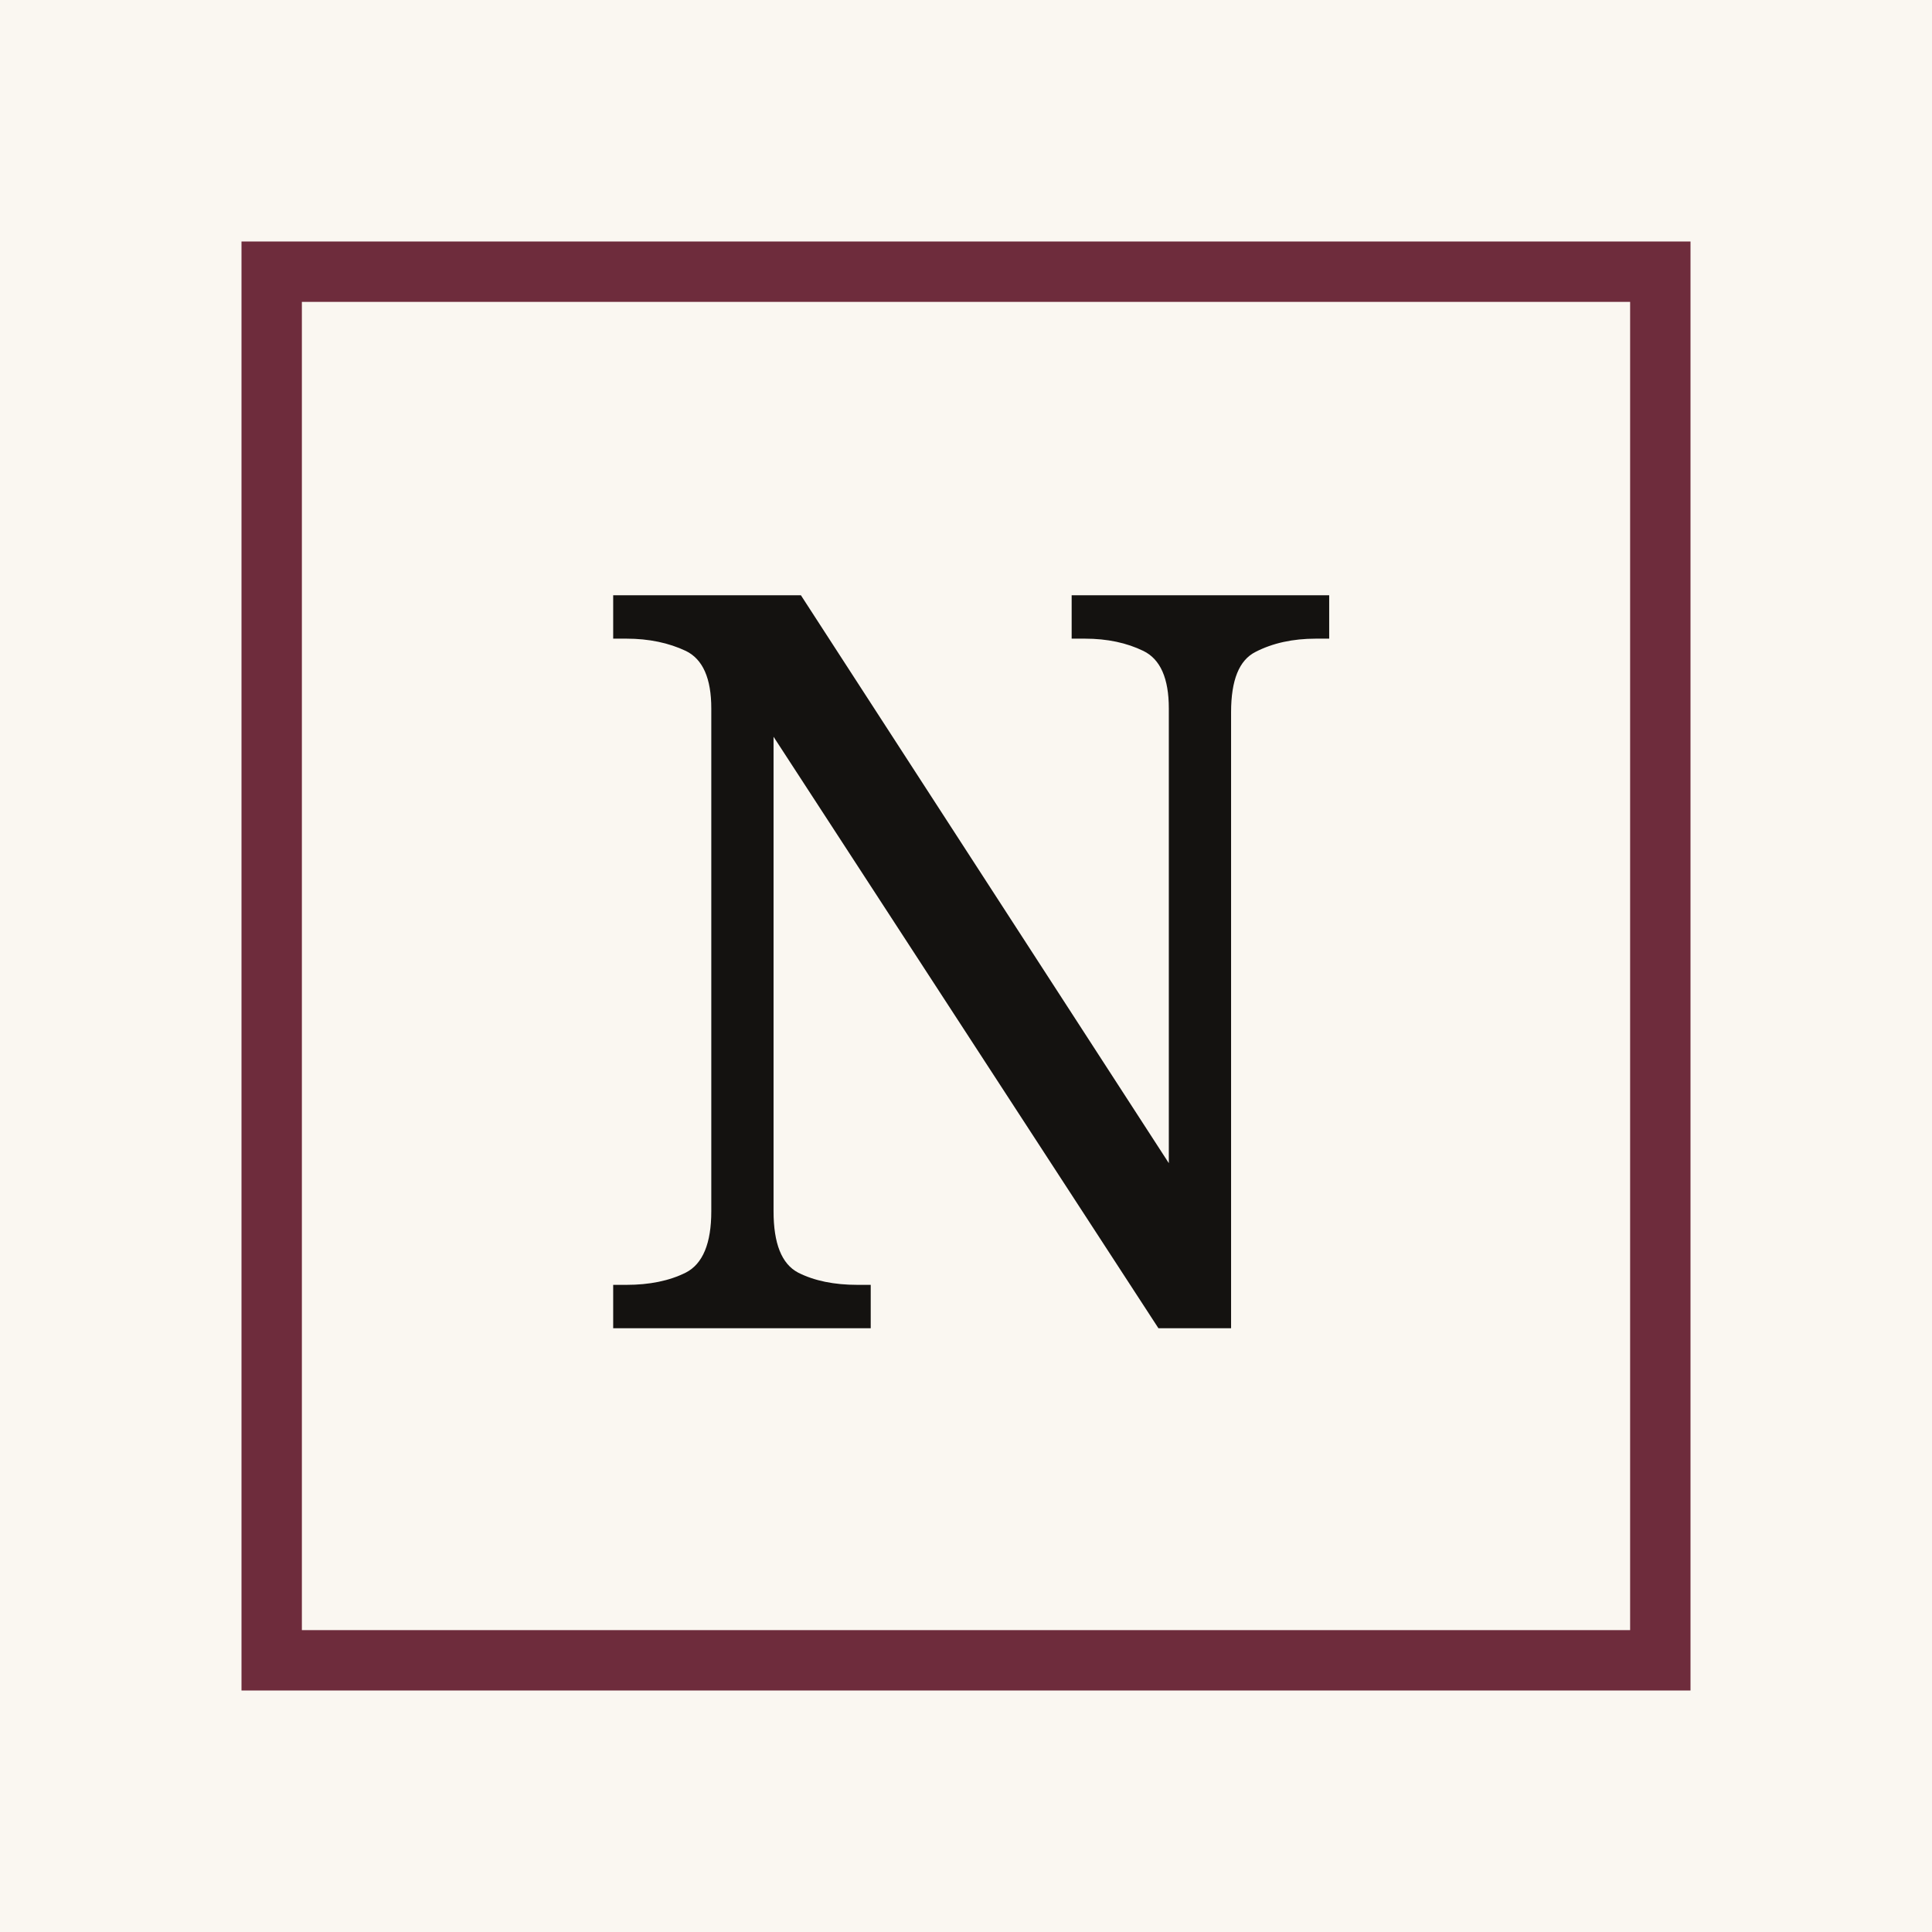
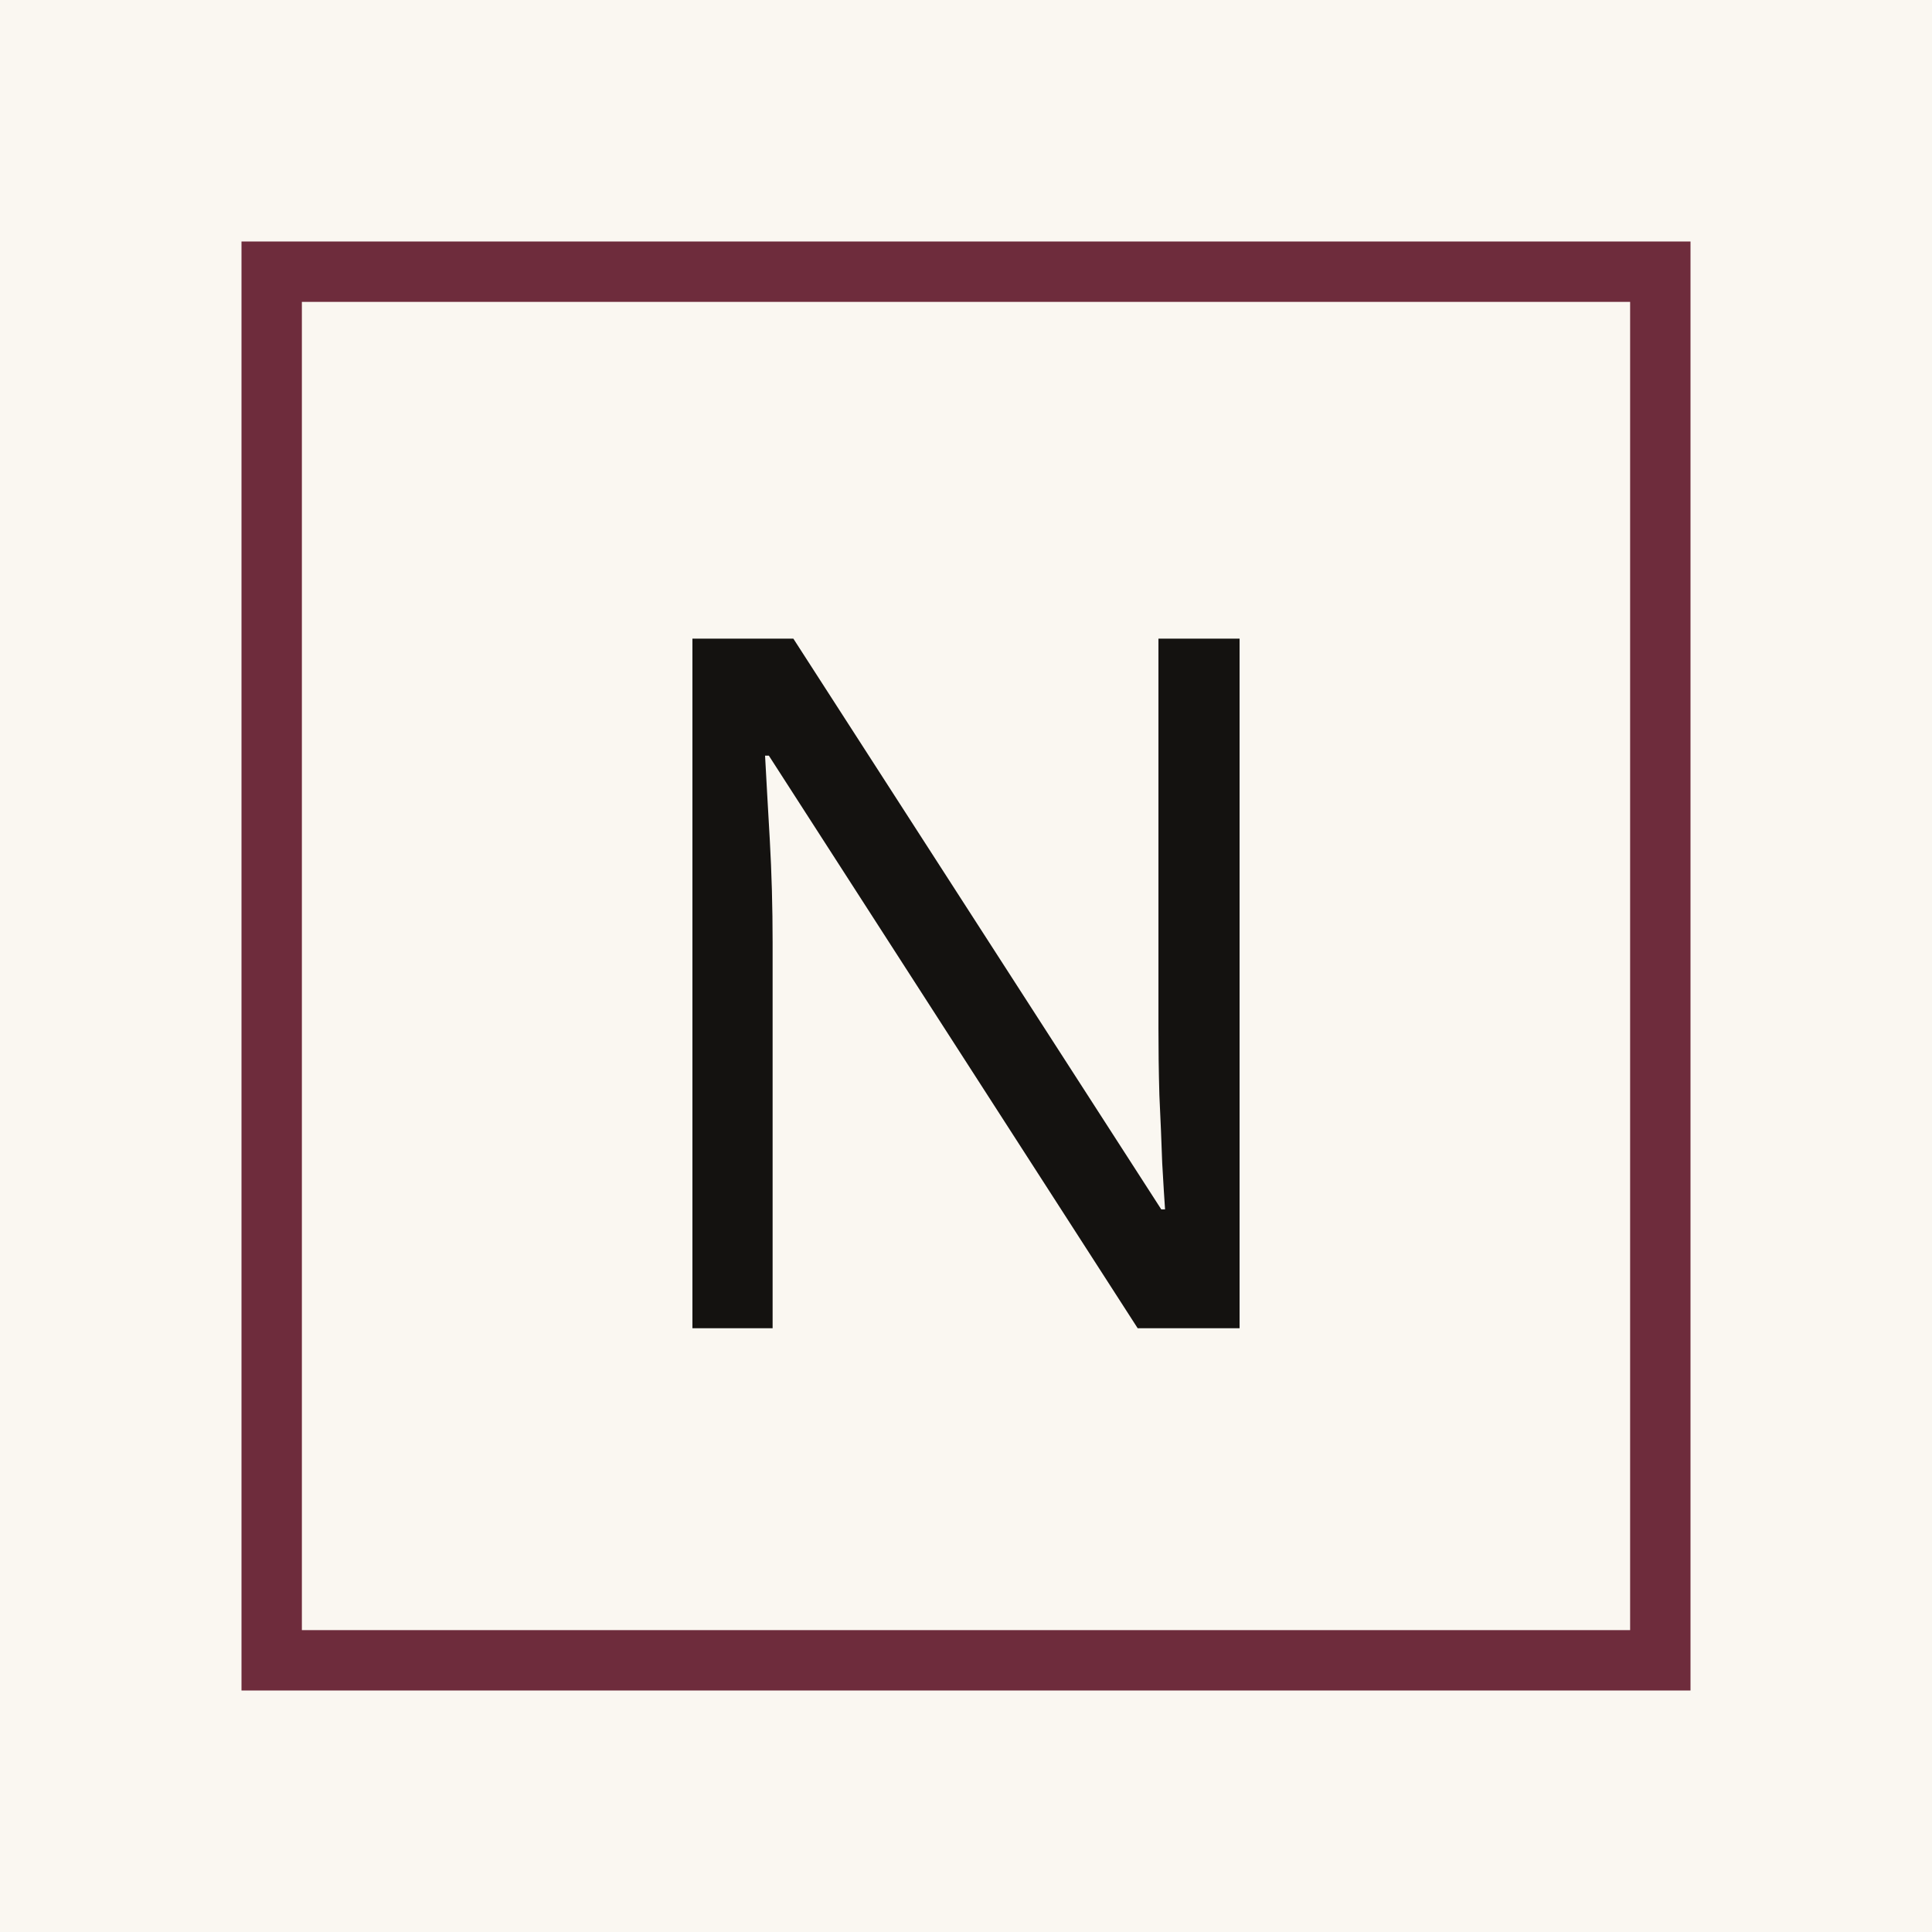
<svg xmlns="http://www.w3.org/2000/svg" viewBox="0 0 32 32">
  <rect width="32" height="32" fill="#faf7f1" />
  <rect x="4.5" y="4.5" width="23" height="23" fill="none" stroke="#6e2c3c" stroke-width="1" />
-   <text x="16" y="22" text-anchor="middle" font-family="Cormorant Garamond, Garamond, Georgia, serif" font-size="17" font-weight="500" fill="#141210">N</text>
+   <text x="16" y="22" text-anchor="middle" font-family="Jost, Futura, Century Gothic, sans-serif" font-size="16" font-weight="500" letter-spacing="0.5" fill="#141210">N</text>
</svg>
